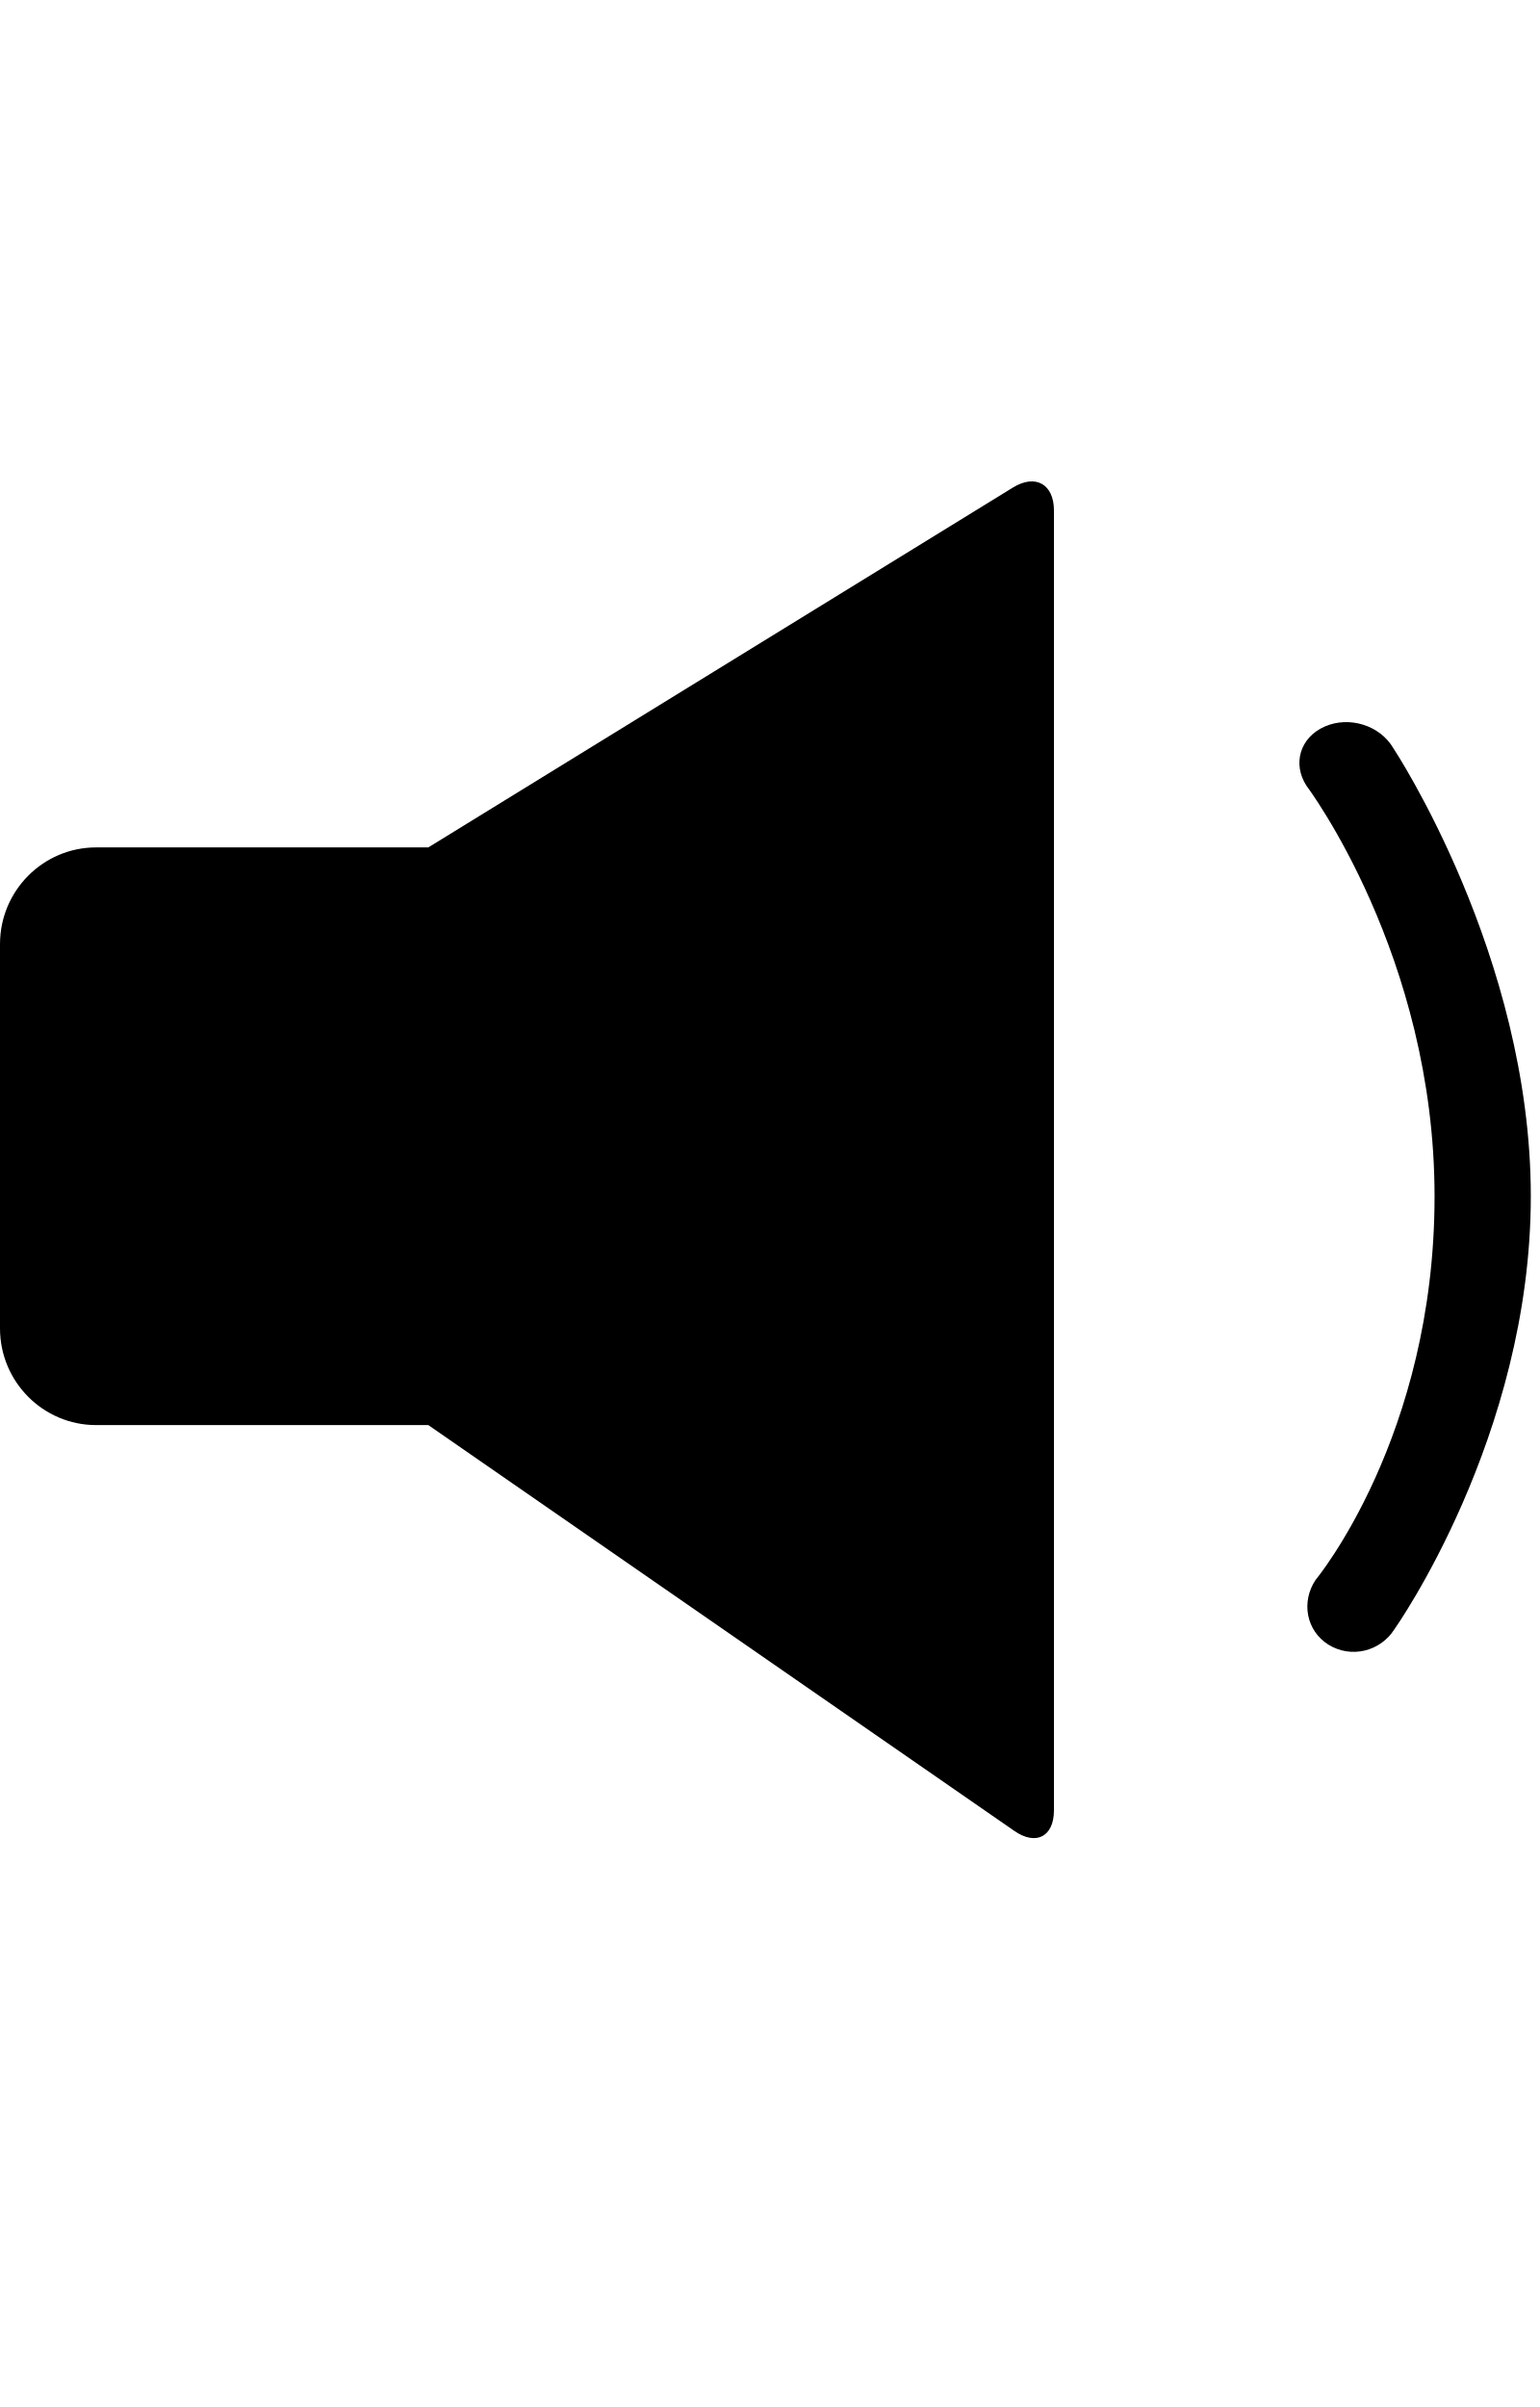
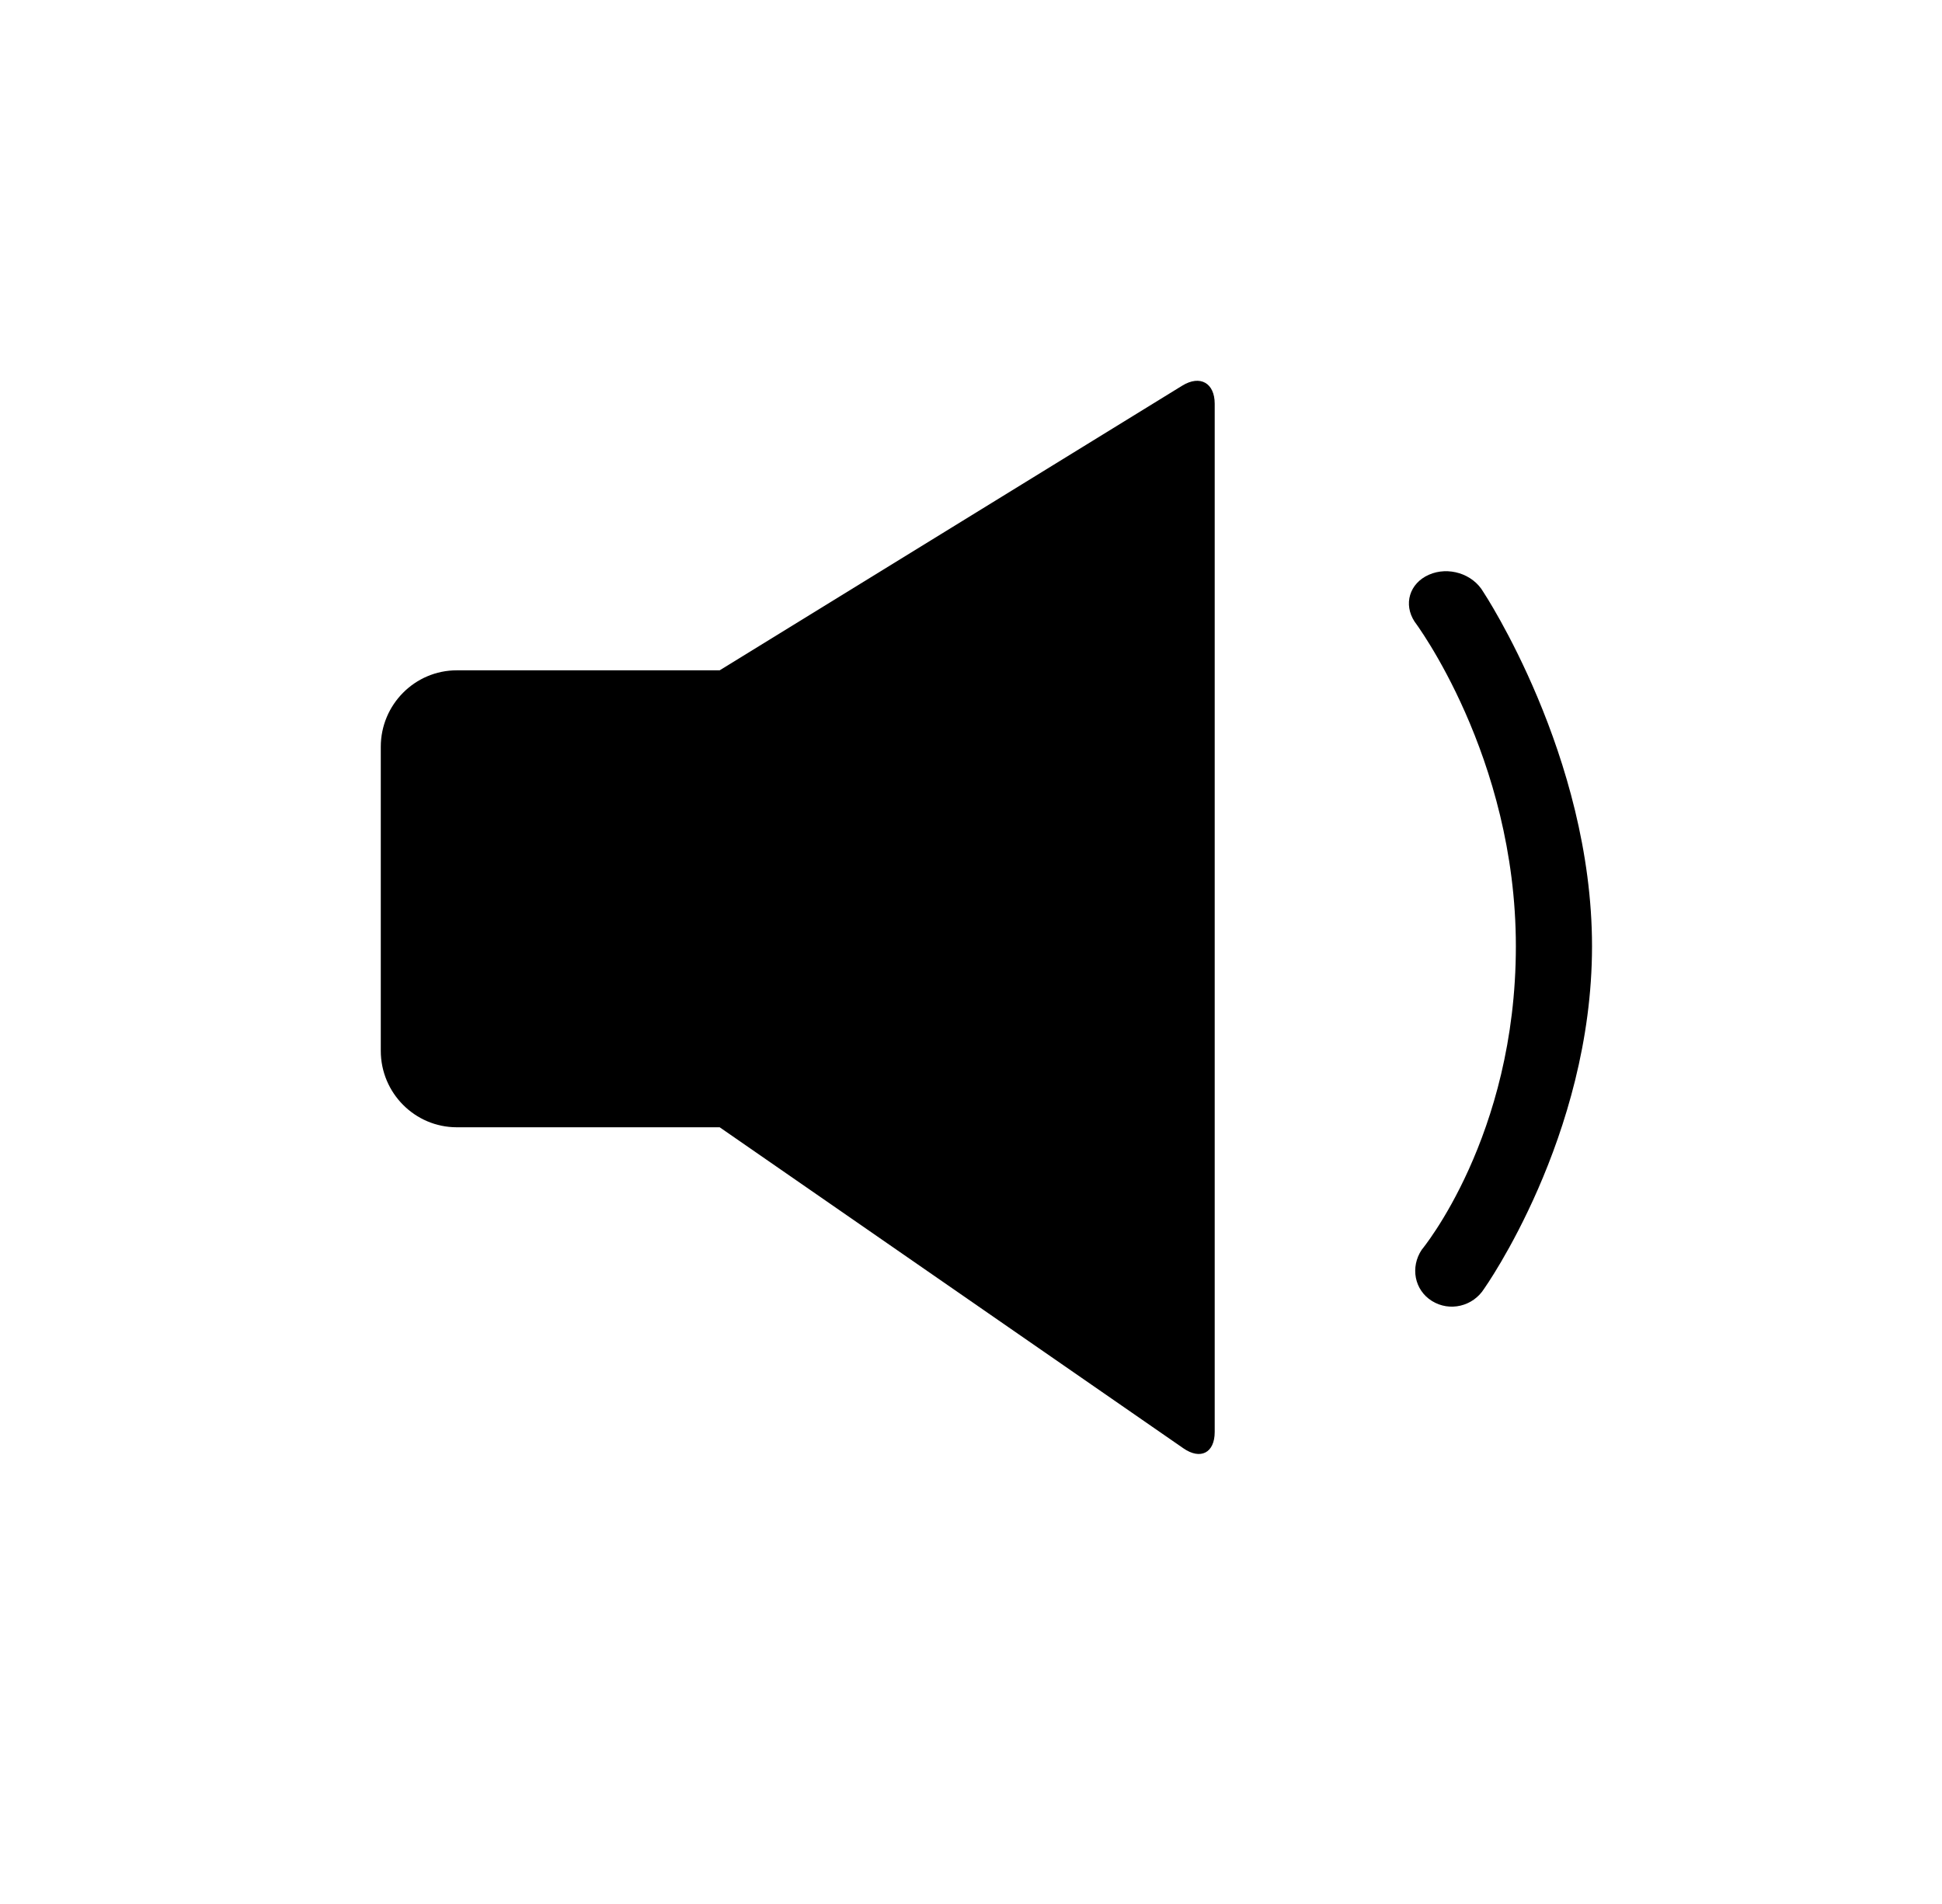
- <svg xmlns="http://www.w3.org/2000/svg" width="32px" height="50px" viewBox="0 0 32 50" version="1.1">
+ <svg xmlns="http://www.w3.org/2000/svg" width="51px" height="50px" viewBox="0 0 51 50" version="1.1">
  <defs />
  <g id="Page-1" stroke="none" stroke-width="1" fill="none" fill-rule="evenodd">
-     <g id="volume-low-fill" transform="translate(0, 10)" fill="#000000">
+     <g id="volume_low_fill" transform="translate(10, 10)" fill="#000000">
      <path d="M8.9,7.603 L1.997,7.603 C0.896,7.603 0,8.503 0,9.612 L0,17.595 C0,18.701 0.894,19.603 1.997,19.603 L8.9,19.603 L21.077,28.033 C21.525,28.344 21.9,28.156 21.9,27.605 L21.9,0.602 C21.9,0.059 21.518,-0.162 21.047,0.128 L8.9,7.603 L8.9,7.603 Z" id="Combined-Shape" />
      <path d="M27.15,6.326 C26.85,5.869 27.014,5.318 27.525,5.093 L27.525,5.093 C28.033,4.869 28.675,5.063 28.955,5.546 C28.955,5.546 31.809,9.85 31.809,14.85 C31.809,19.85 28.977,23.841 28.977,23.841 C28.683,24.308 28.071,24.455 27.604,24.164 L27.604,24.164 C27.14,23.874 27.034,23.273 27.336,22.82 C27.336,22.82 29.809,19.85 29.809,14.85 C29.809,9.85 27.15,6.326 27.15,6.326 Z" id="Rectangle-47" />
    </g>
  </g>
</svg>
